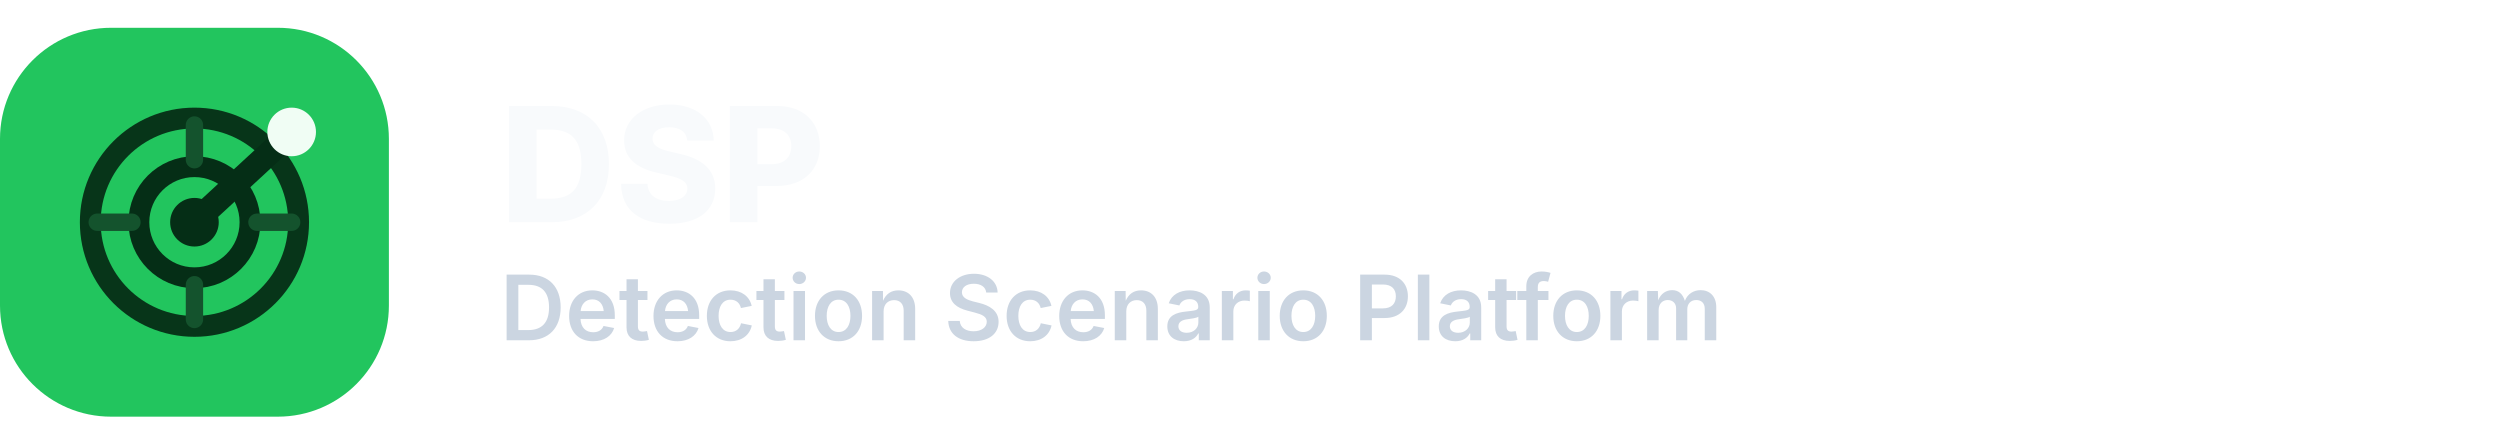
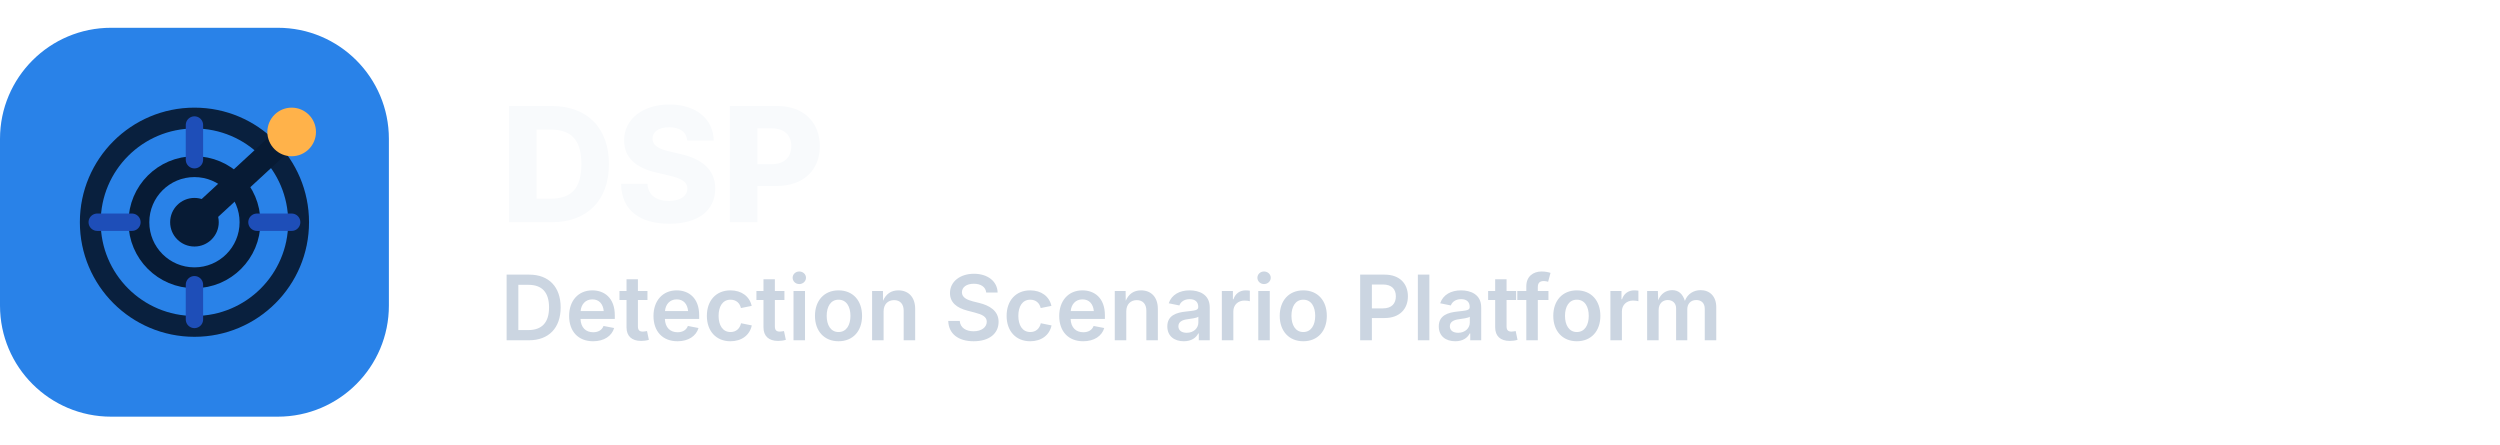
<svg xmlns="http://www.w3.org/2000/svg" width="360" height="64" viewBox="0 0 360 64" role="img" aria-label="Detection Scenario Platform">
-   <rect x="0" y="4" width="56" height="56" rx="16" fill="#22C55E" />
-   <circle cx="28" cy="32" r="15" fill="none" stroke="#052E16" stroke-width="3" opacity="0.95" />
-   <circle cx="28" cy="32" r="8" fill="none" stroke="#052E16" stroke-width="3" />
-   <circle cx="28" cy="32" r="3.5" fill="#052E16" />
-   <path d="M28 32 L41 20" stroke="#052E16" stroke-width="3.5" stroke-linecap="round" />
-   <circle cx="42" cy="19" r="3.5" fill="#F0FDF4" />
-   <path d="M14 32h5M37 32h5M28 18v5M28 41v5" stroke="#14532D" stroke-width="2.5" stroke-linecap="round" />
+   <rect x="0" y="4" width="56" height="56" rx="16" fill="#2982E8" />
+   <circle cx="28" cy="32" r="15" fill="none" stroke="#071B35" stroke-width="3" opacity="0.95" />
+   <circle cx="28" cy="32" r="8" fill="none" stroke="#071B35" stroke-width="3" />
+   <circle cx="28" cy="32" r="3.5" fill="#071B35" />
+   <path d="M28 32 L41 20" stroke="#071B35" stroke-width="3.5" stroke-linecap="round" />
+   <circle cx="42" cy="19" r="3.5" fill="#FFB24A" />
+   <path d="M14 32h5M37 32h5M28 18v5M28 41v5" stroke="#1E4EB8" stroke-width="2.5" stroke-linecap="round" />
  <text x="72" y="32" font-family="Inter, ui-sans-serif, system-ui, -apple-system, BlinkMacSystemFont, Segoe UI, sans-serif" font-size="23" font-weight="800" fill="#F8FAFC">DSP</text>
  <text x="72" y="49" font-family="Inter, ui-sans-serif, system-ui, -apple-system, BlinkMacSystemFont, Segoe UI, sans-serif" font-size="13" font-weight="600" fill="#CBD5E1">Detection Scenario Platform</text>
</svg>
